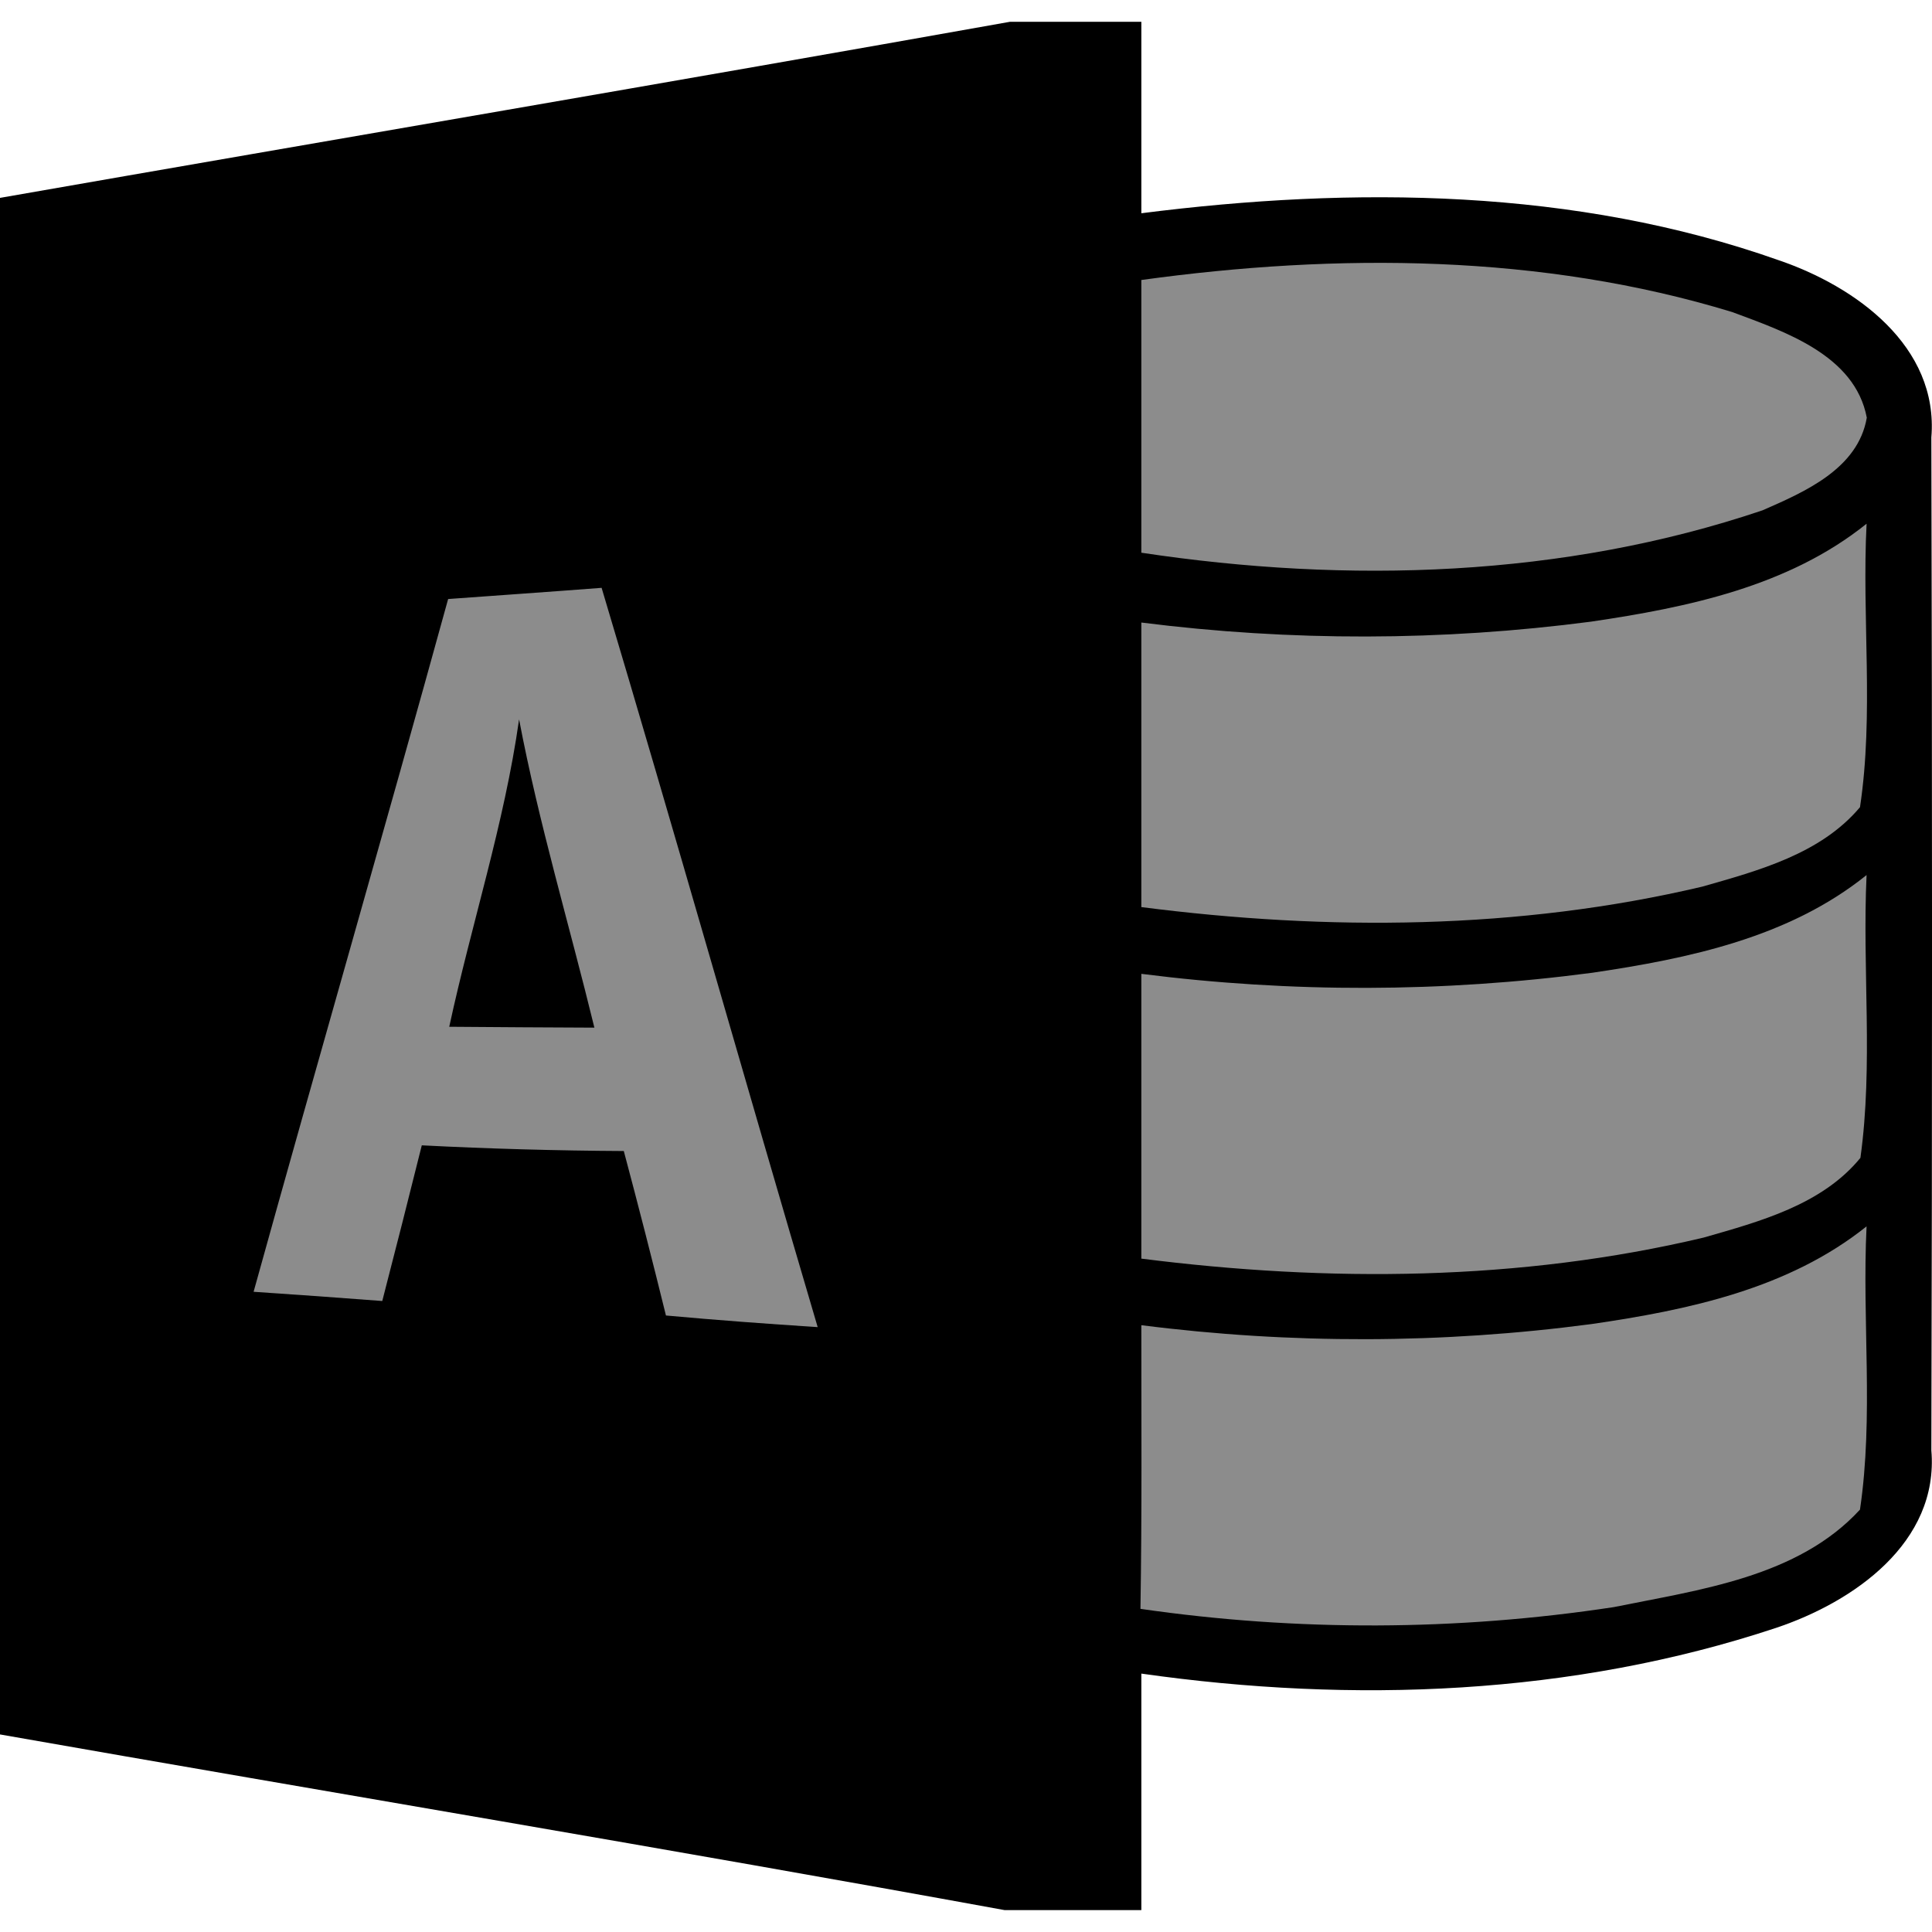
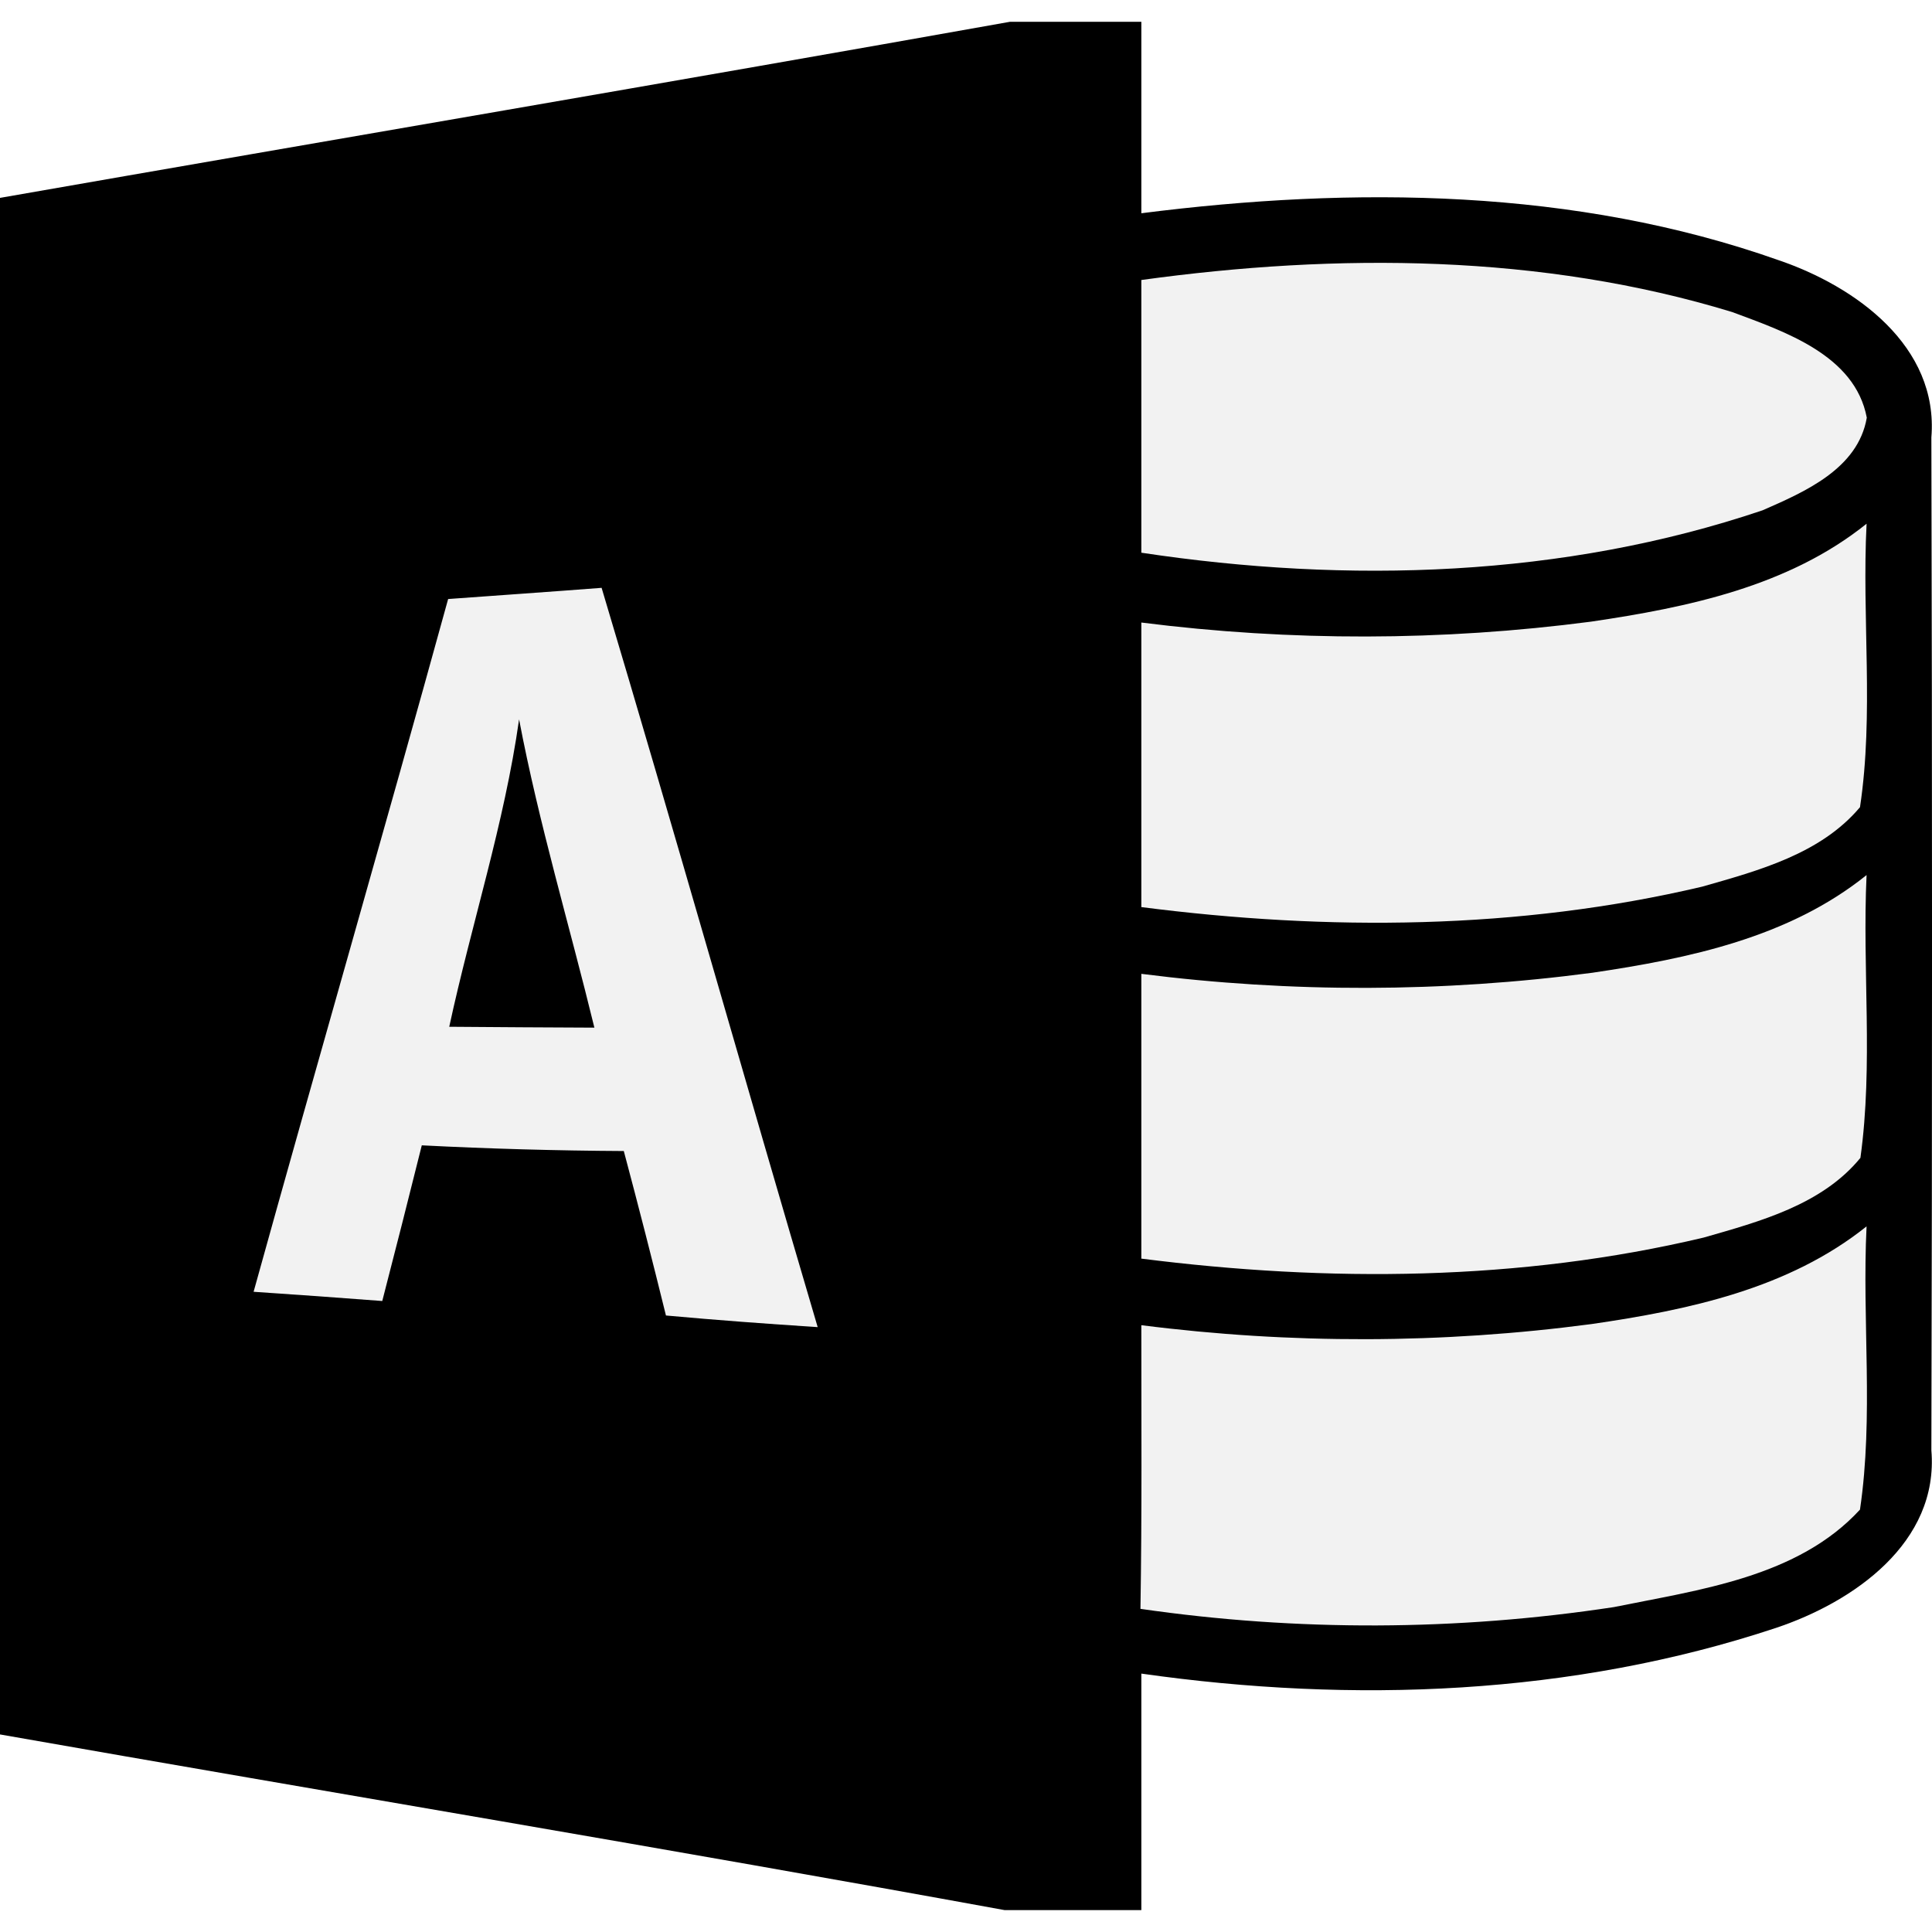
<svg xmlns="http://www.w3.org/2000/svg" width="800px" height="800px" viewBox="0 -1.24 109.987 109.987">
  <path d="M57.5 0h7.476v10.9c12.075-1.538 24.7-1.425 36.287 2.675 4.362 1.487 9.112 4.887 8.688 10.087.05 19.212.05 38.437 0 57.663.438 5.263-4.438 8.638-8.85 10.112-11.601 3.85-24.088 4.312-36.125 2.6V107.5h-7.788C38.15 104.025 19.062 100.85 0 97.5V10.025C19.163 6.675 38.35 3.413 57.5 0z" />
-   <path d="M64.975 14.7c11.162-1.538 22.787-1.488 33.638 1.825 2.987 1.113 6.987 2.45 7.662 6.013-.5 2.913-3.537 4.225-5.938 5.275C89 31.638 76.738 32 64.975 30.225V14.7z" fill="#8c8c8c" />
-   <path d="M90.575 34.15c5.5-.812 11.237-2 15.688-5.575-.274 5.375.425 10.812-.375 16.137-2.237 2.663-5.787 3.613-8.987 4.525C86.463 51.7 75.575 51.763 64.975 50.4V34.2a100.252 100.252 0 0 0 25.6-.05zM25.512 32.862c2.913-.212 5.812-.412 8.737-.637 4.188 14 8.163 28.075 12.301 42.087-2.888-.188-5.775-.4-8.638-.662a494.03 494.03 0 0 0-2.4-9.363 251.751 251.751 0 0 1-11.5-.324 989.789 989.789 0 0 1-2.25 8.862 748.84 748.84 0 0 0-7.325-.525c3.651-13.162 7.45-26.275 11.075-39.438z" fill="#8c8c8c" />
+   <path d="M64.975 14.7c11.162-1.538 22.787-1.488 33.638 1.825 2.987 1.113 6.987 2.45 7.662 6.013-.5 2.913-3.537 4.225-5.938 5.275C89 31.638 76.738 32 64.975 30.225V14.7z" fill="#f2f2f2" />
+   <path d="M90.575 34.15c5.5-.812 11.237-2 15.688-5.575-.274 5.375.425 10.812-.375 16.137-2.237 2.663-5.787 3.613-8.987 4.525C86.463 51.7 75.575 51.763 64.975 50.4V34.2a100.252 100.252 0 0 0 25.6-.05zM25.512 32.862c2.913-.212 5.812-.412 8.737-.637 4.188 14 8.163 28.075 12.301 42.087-2.888-.188-5.775-.4-8.638-.662a494.03 494.03 0 0 0-2.4-9.363 251.751 251.751 0 0 1-11.5-.324 989.789 989.789 0 0 1-2.25 8.862 748.84 748.84 0 0 0-7.325-.525c3.651-13.162 7.45-26.275 11.075-39.438z" fill="#f2f2f2" />
  <path d="M25.575 57.213c1.263-5.851 3.138-11.563 3.976-17.5 1.125 5.925 2.862 11.7 4.287 17.55-2.763-.013-5.513-.026-8.263-.05z" />
-   <path d="M90.65 54.138c5.487-.812 11.188-2 15.612-5.562-.25 5.362.388 10.774-.35 16.1-2.188 2.675-5.737 3.625-8.925 4.538C86.525 71.7 75.6 71.763 64.975 70.412V54.2a99.753 99.753 0 0 0 25.675-.062zM90.6 74.138c5.5-.8 11.212-2 15.662-5.562-.263 5.362.413 10.8-.375 16.125-3.537 3.85-9.149 4.562-14.013 5.55a91.85 91.85 0 0 1-26.949.1c.087-5.387.05-10.762.05-16.149a99.456 99.456 0 0 0 25.625-.064z" fill="#8c8c8c" />
+   <path d="M90.65 54.138c5.487-.812 11.188-2 15.612-5.562-.25 5.362.388 10.774-.35 16.1-2.188 2.675-5.737 3.625-8.925 4.538C86.525 71.7 75.6 71.763 64.975 70.412V54.2a99.753 99.753 0 0 0 25.675-.062zM90.6 74.138c5.5-.8 11.212-2 15.662-5.562-.263 5.362.413 10.8-.375 16.125-3.537 3.85-9.149 4.562-14.013 5.55a91.85 91.85 0 0 1-26.949.1c.087-5.387.05-10.762.05-16.149a99.456 99.456 0 0 0 25.625-.064z" fill="#f2f2f2" />
</svg>
